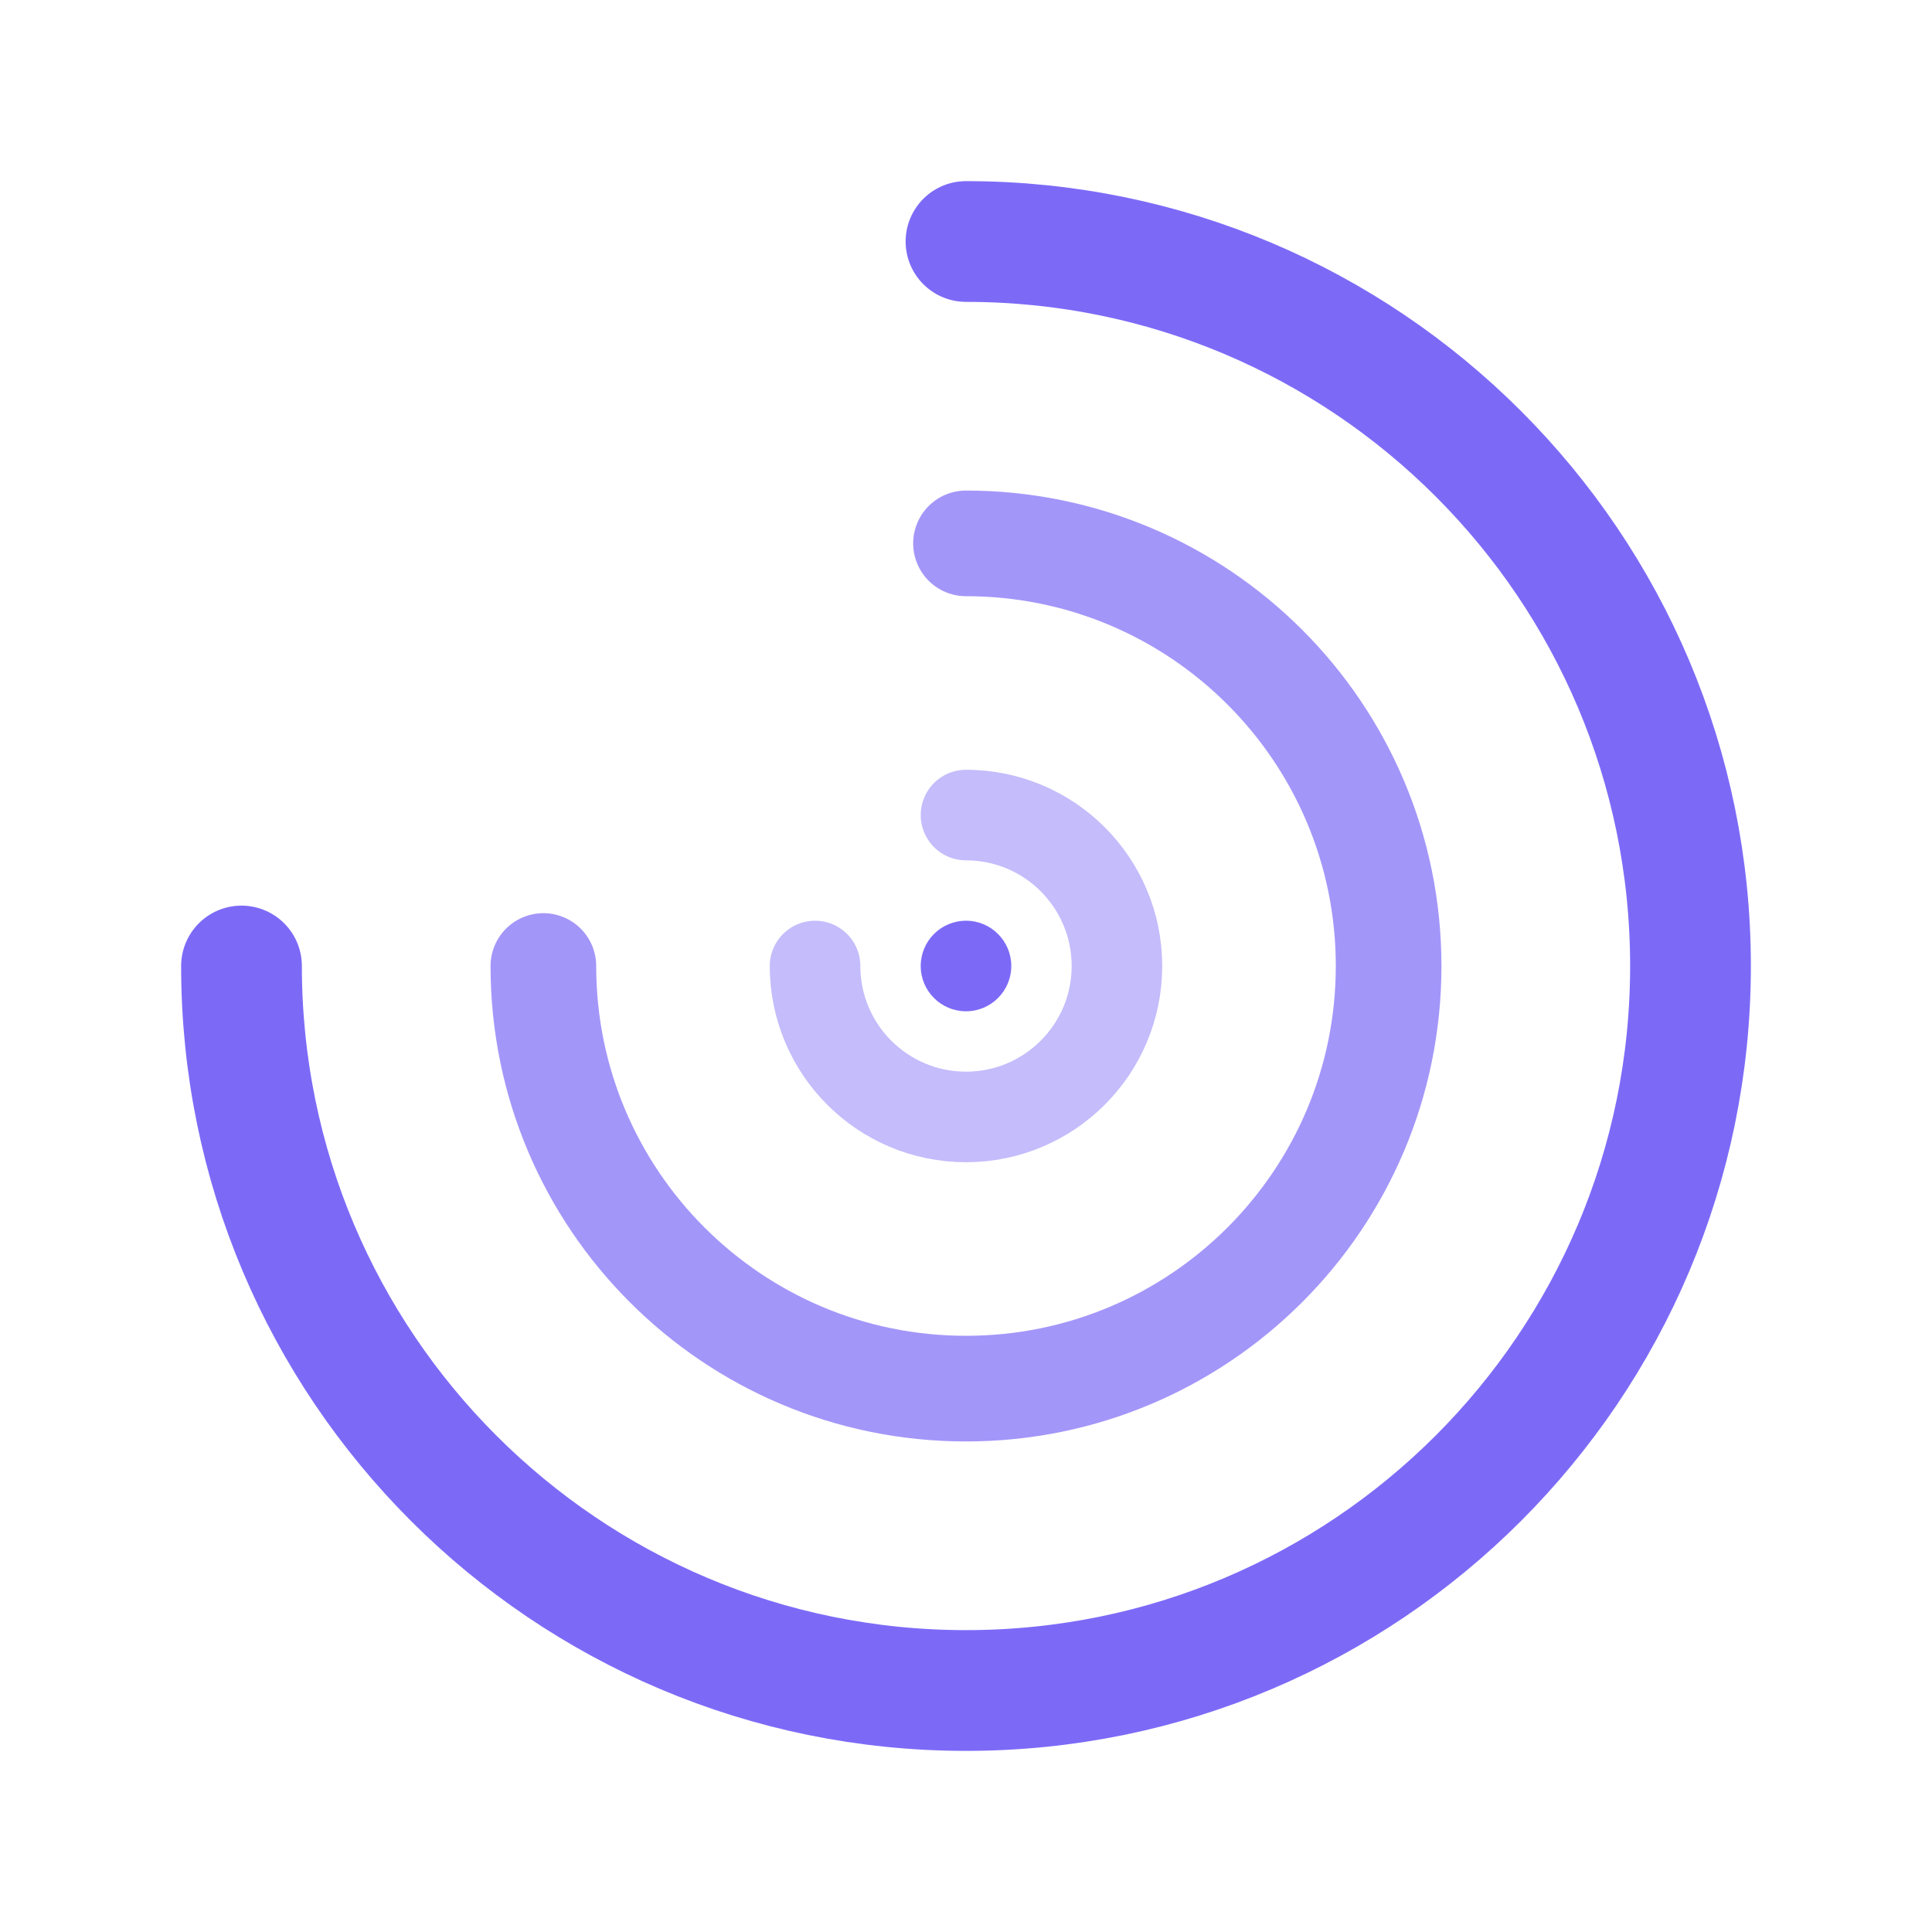
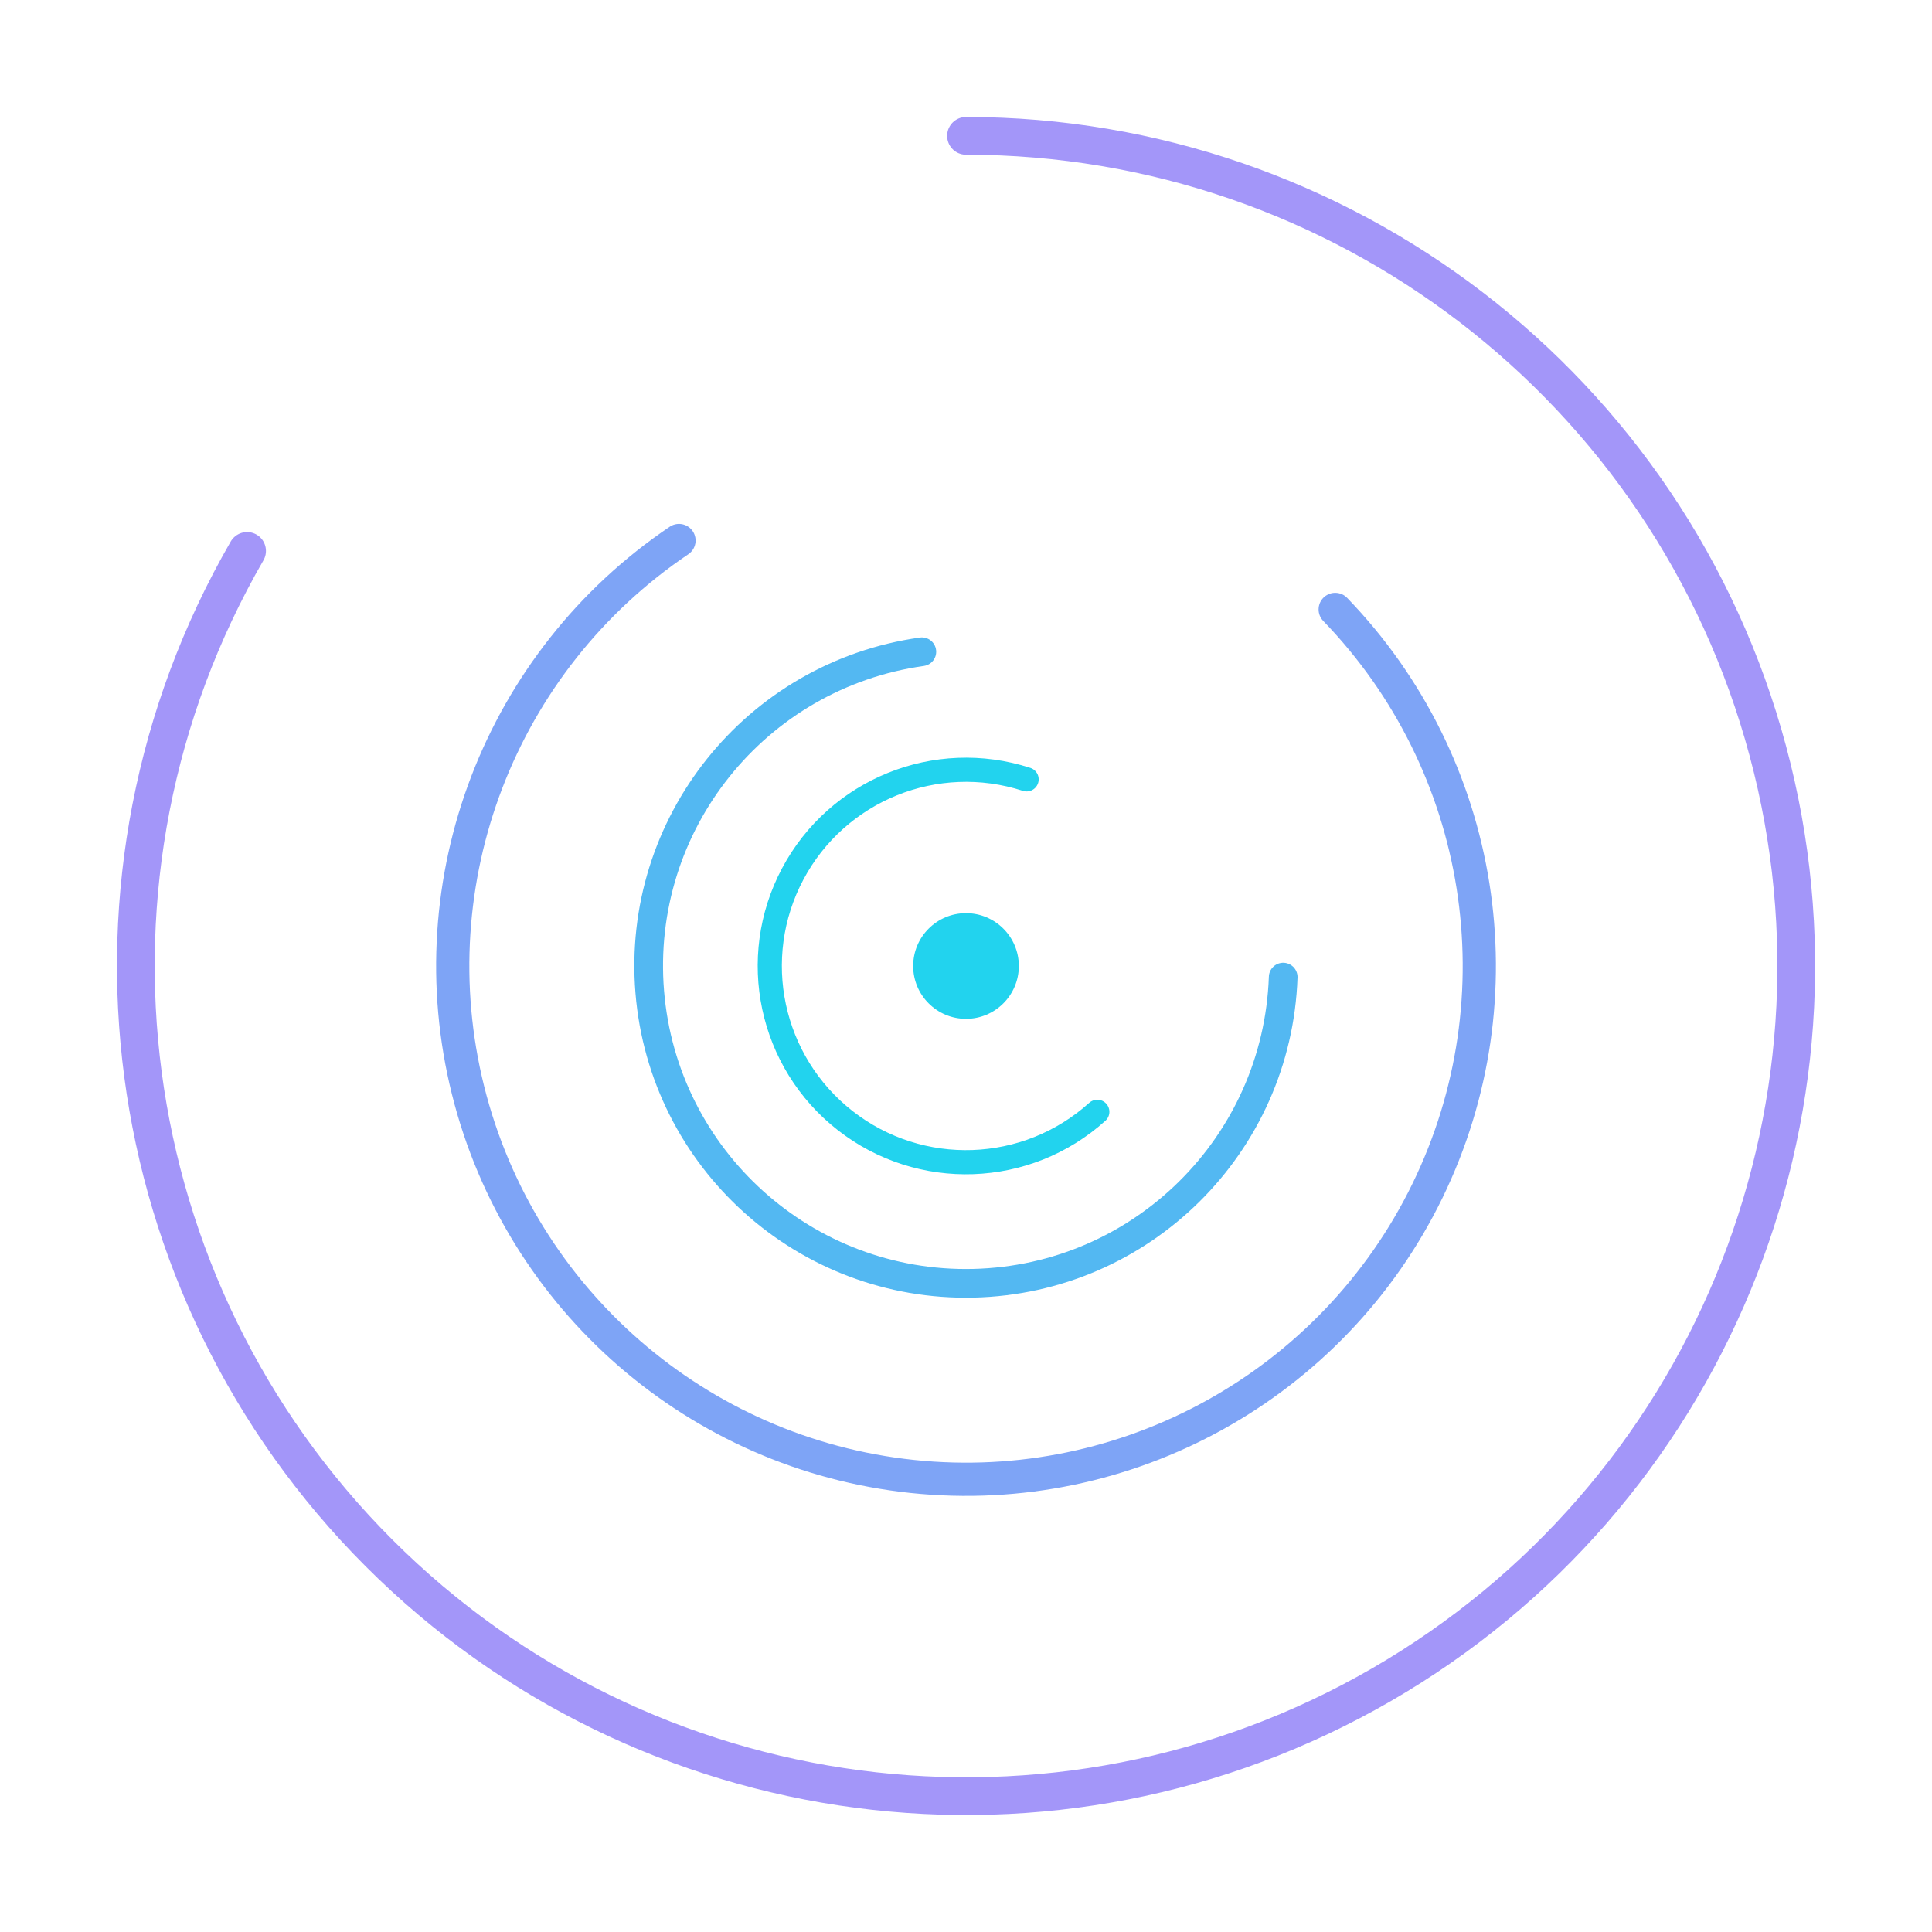
- <svg xmlns="http://www.w3.org/2000/svg" viewBox="0 0 64 64" fill="none" stroke="#7c6af7" stroke-linecap="round">
-   <path d="M32 8a24 24 0 1 1-24 24" stroke-width="4" />
-   <path d="M32 18a14 14 0 1 1-14 14" stroke-width="3.5" opacity=".7" />
-   <path d="M32 27a5 5 0 1 1-5 5" stroke-width="3" opacity=".45" />
-   <circle cx="32" cy="32" r="1.5" fill="#7c6af7" stroke="none" />
+ <svg xmlns="http://www.w3.org/2000/svg" viewBox="0 0 256 256" width="256" height="256" role="img">
+   <path d="M128.00 18.00A110.00 110.00 0 1 1 32.74 73.00" fill="none" stroke="#7c6af7" stroke-width="5.00" stroke-linecap="round" opacity="0.70" />
+   <path d="M176.92 80.75A68.01 68.01 0 1 1 89.97 71.62" fill="none" stroke="#5e8df4" stroke-width="4.40" stroke-linecap="round" opacity="0.80" />
+   <path d="M170.03 129.47A42.05 42.05 0 1 1 122.15 86.36" fill="none" stroke="#40b0f1" stroke-width="3.80" stroke-linecap="round" opacity="0.90" />
+   <path d="M145.40 147.32A26.00 26.00 0 1 1 136.03 103.27" fill="none" stroke="#22d3ee" stroke-width="3.20" stroke-linecap="round" opacity="1.00" />
+   <circle cx="128" cy="128" r="7" fill="#22d3ee" />
</svg>
